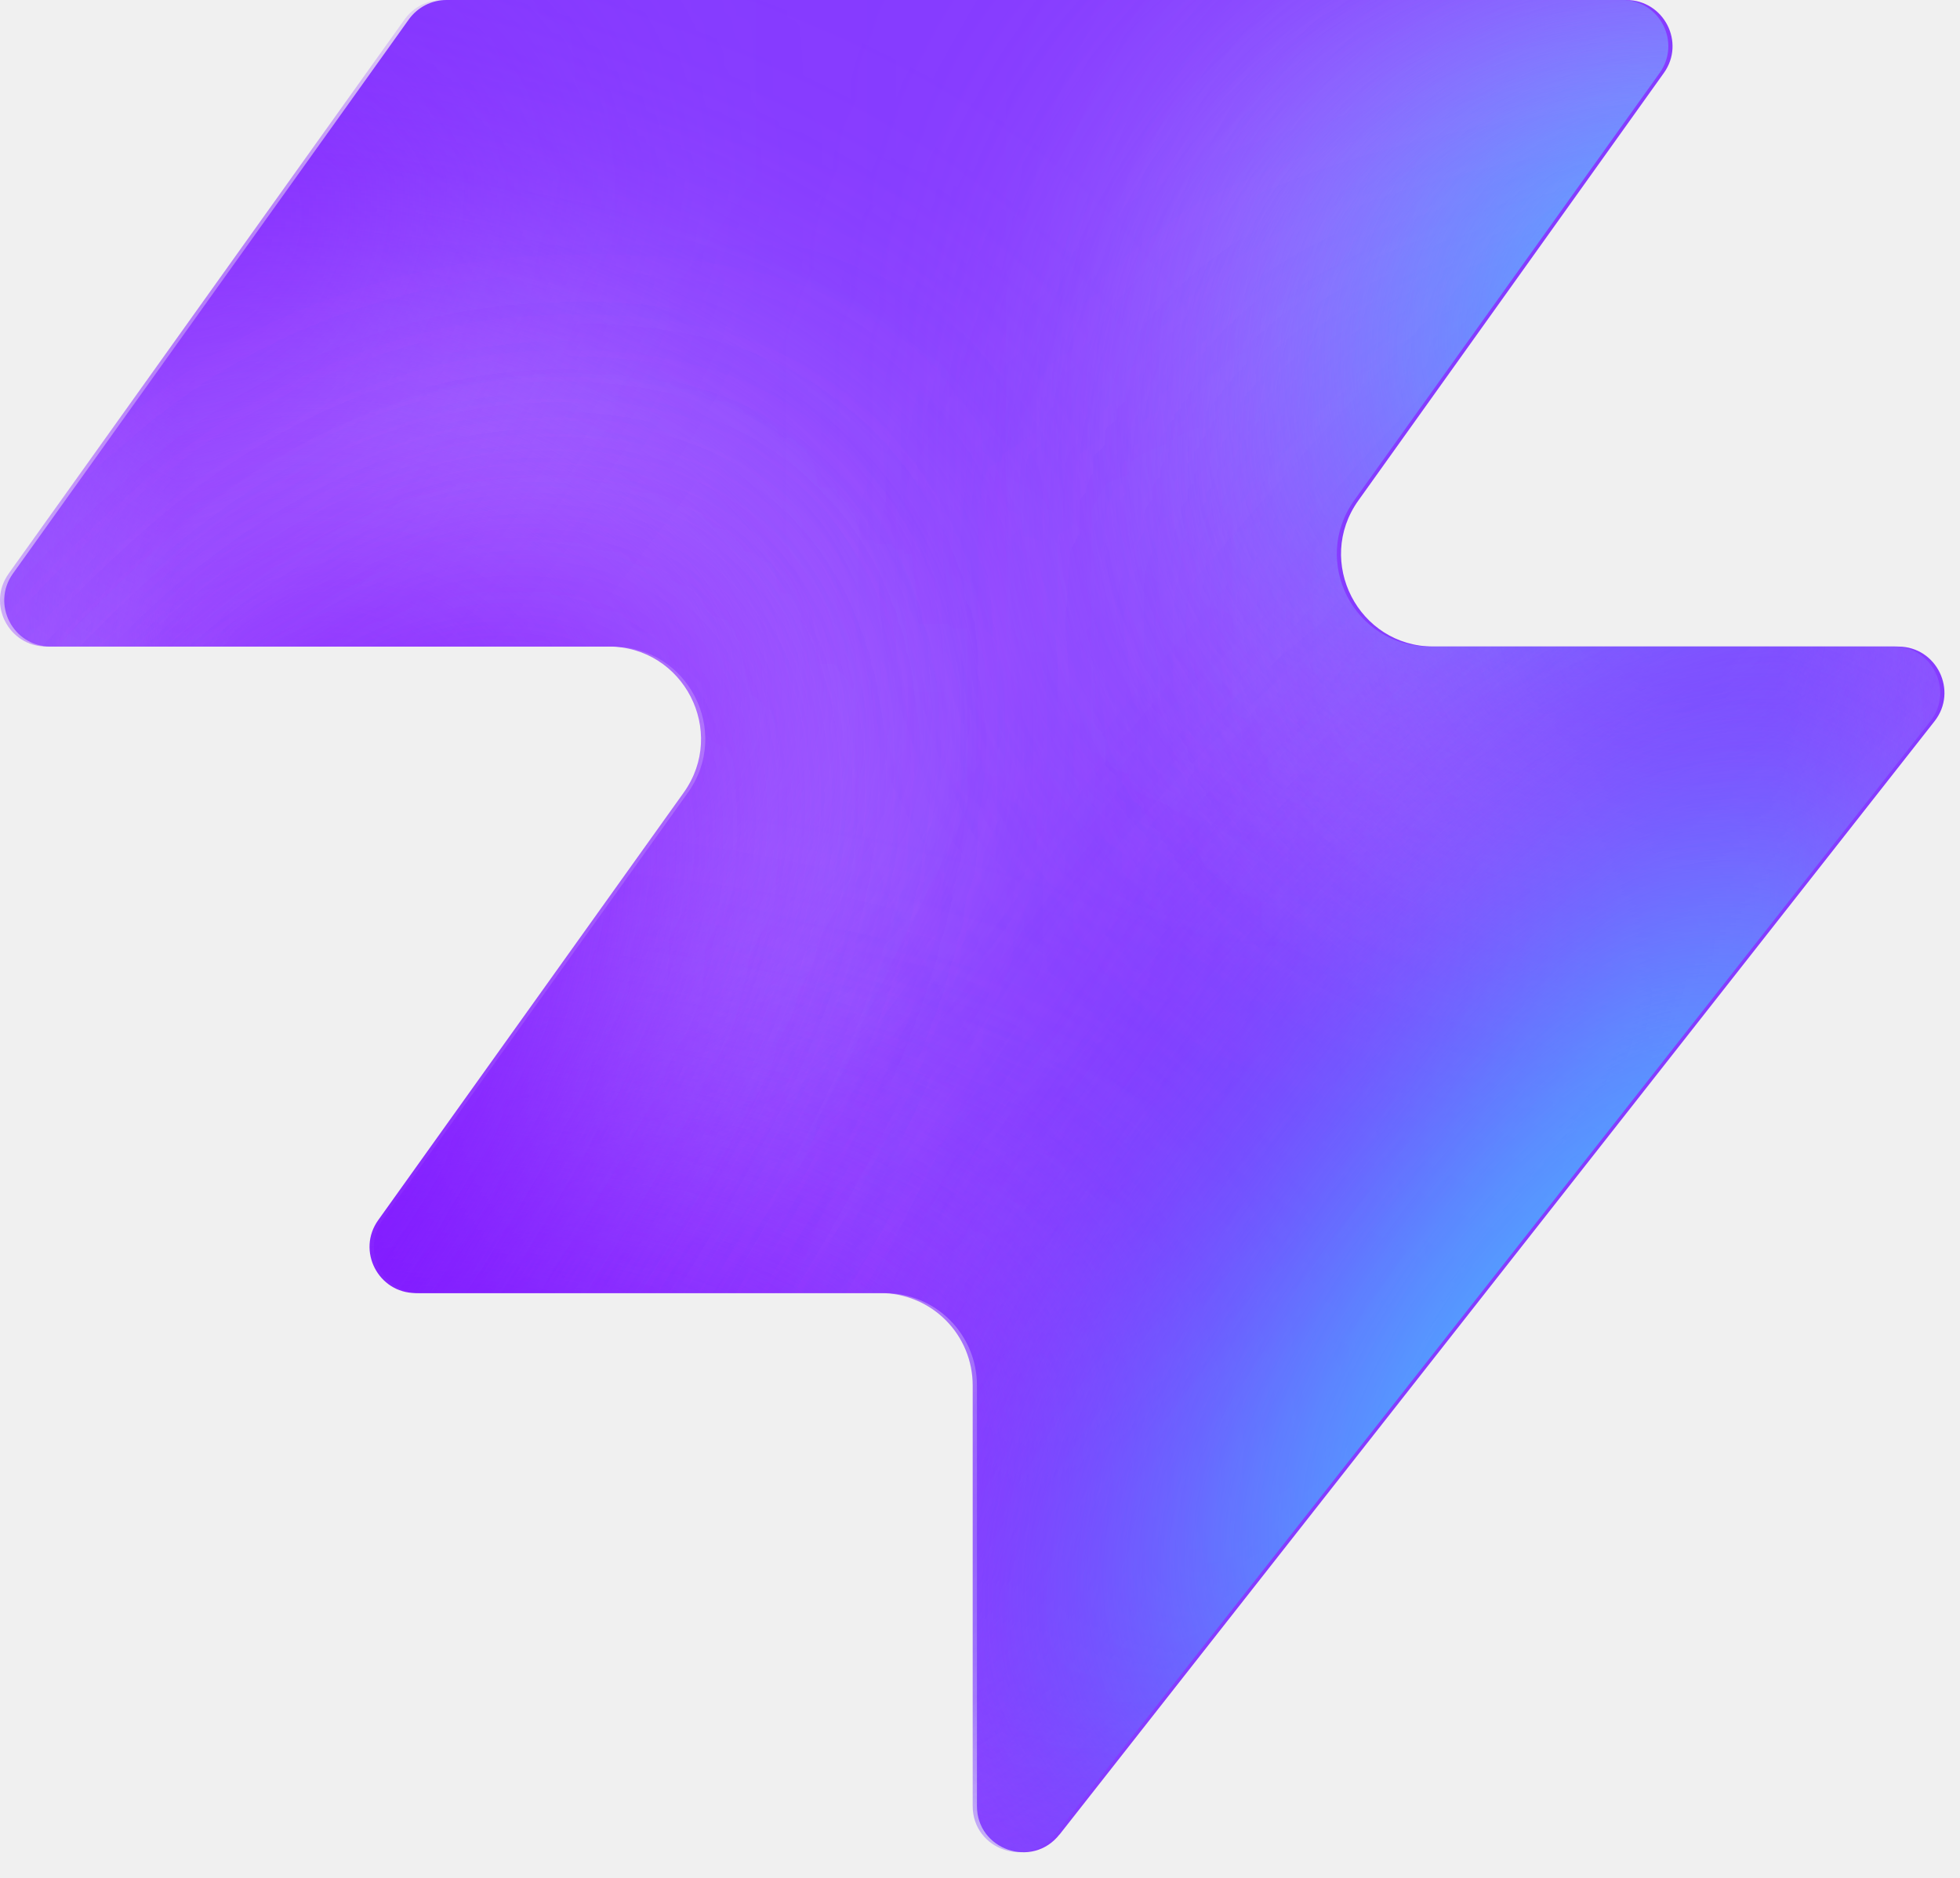
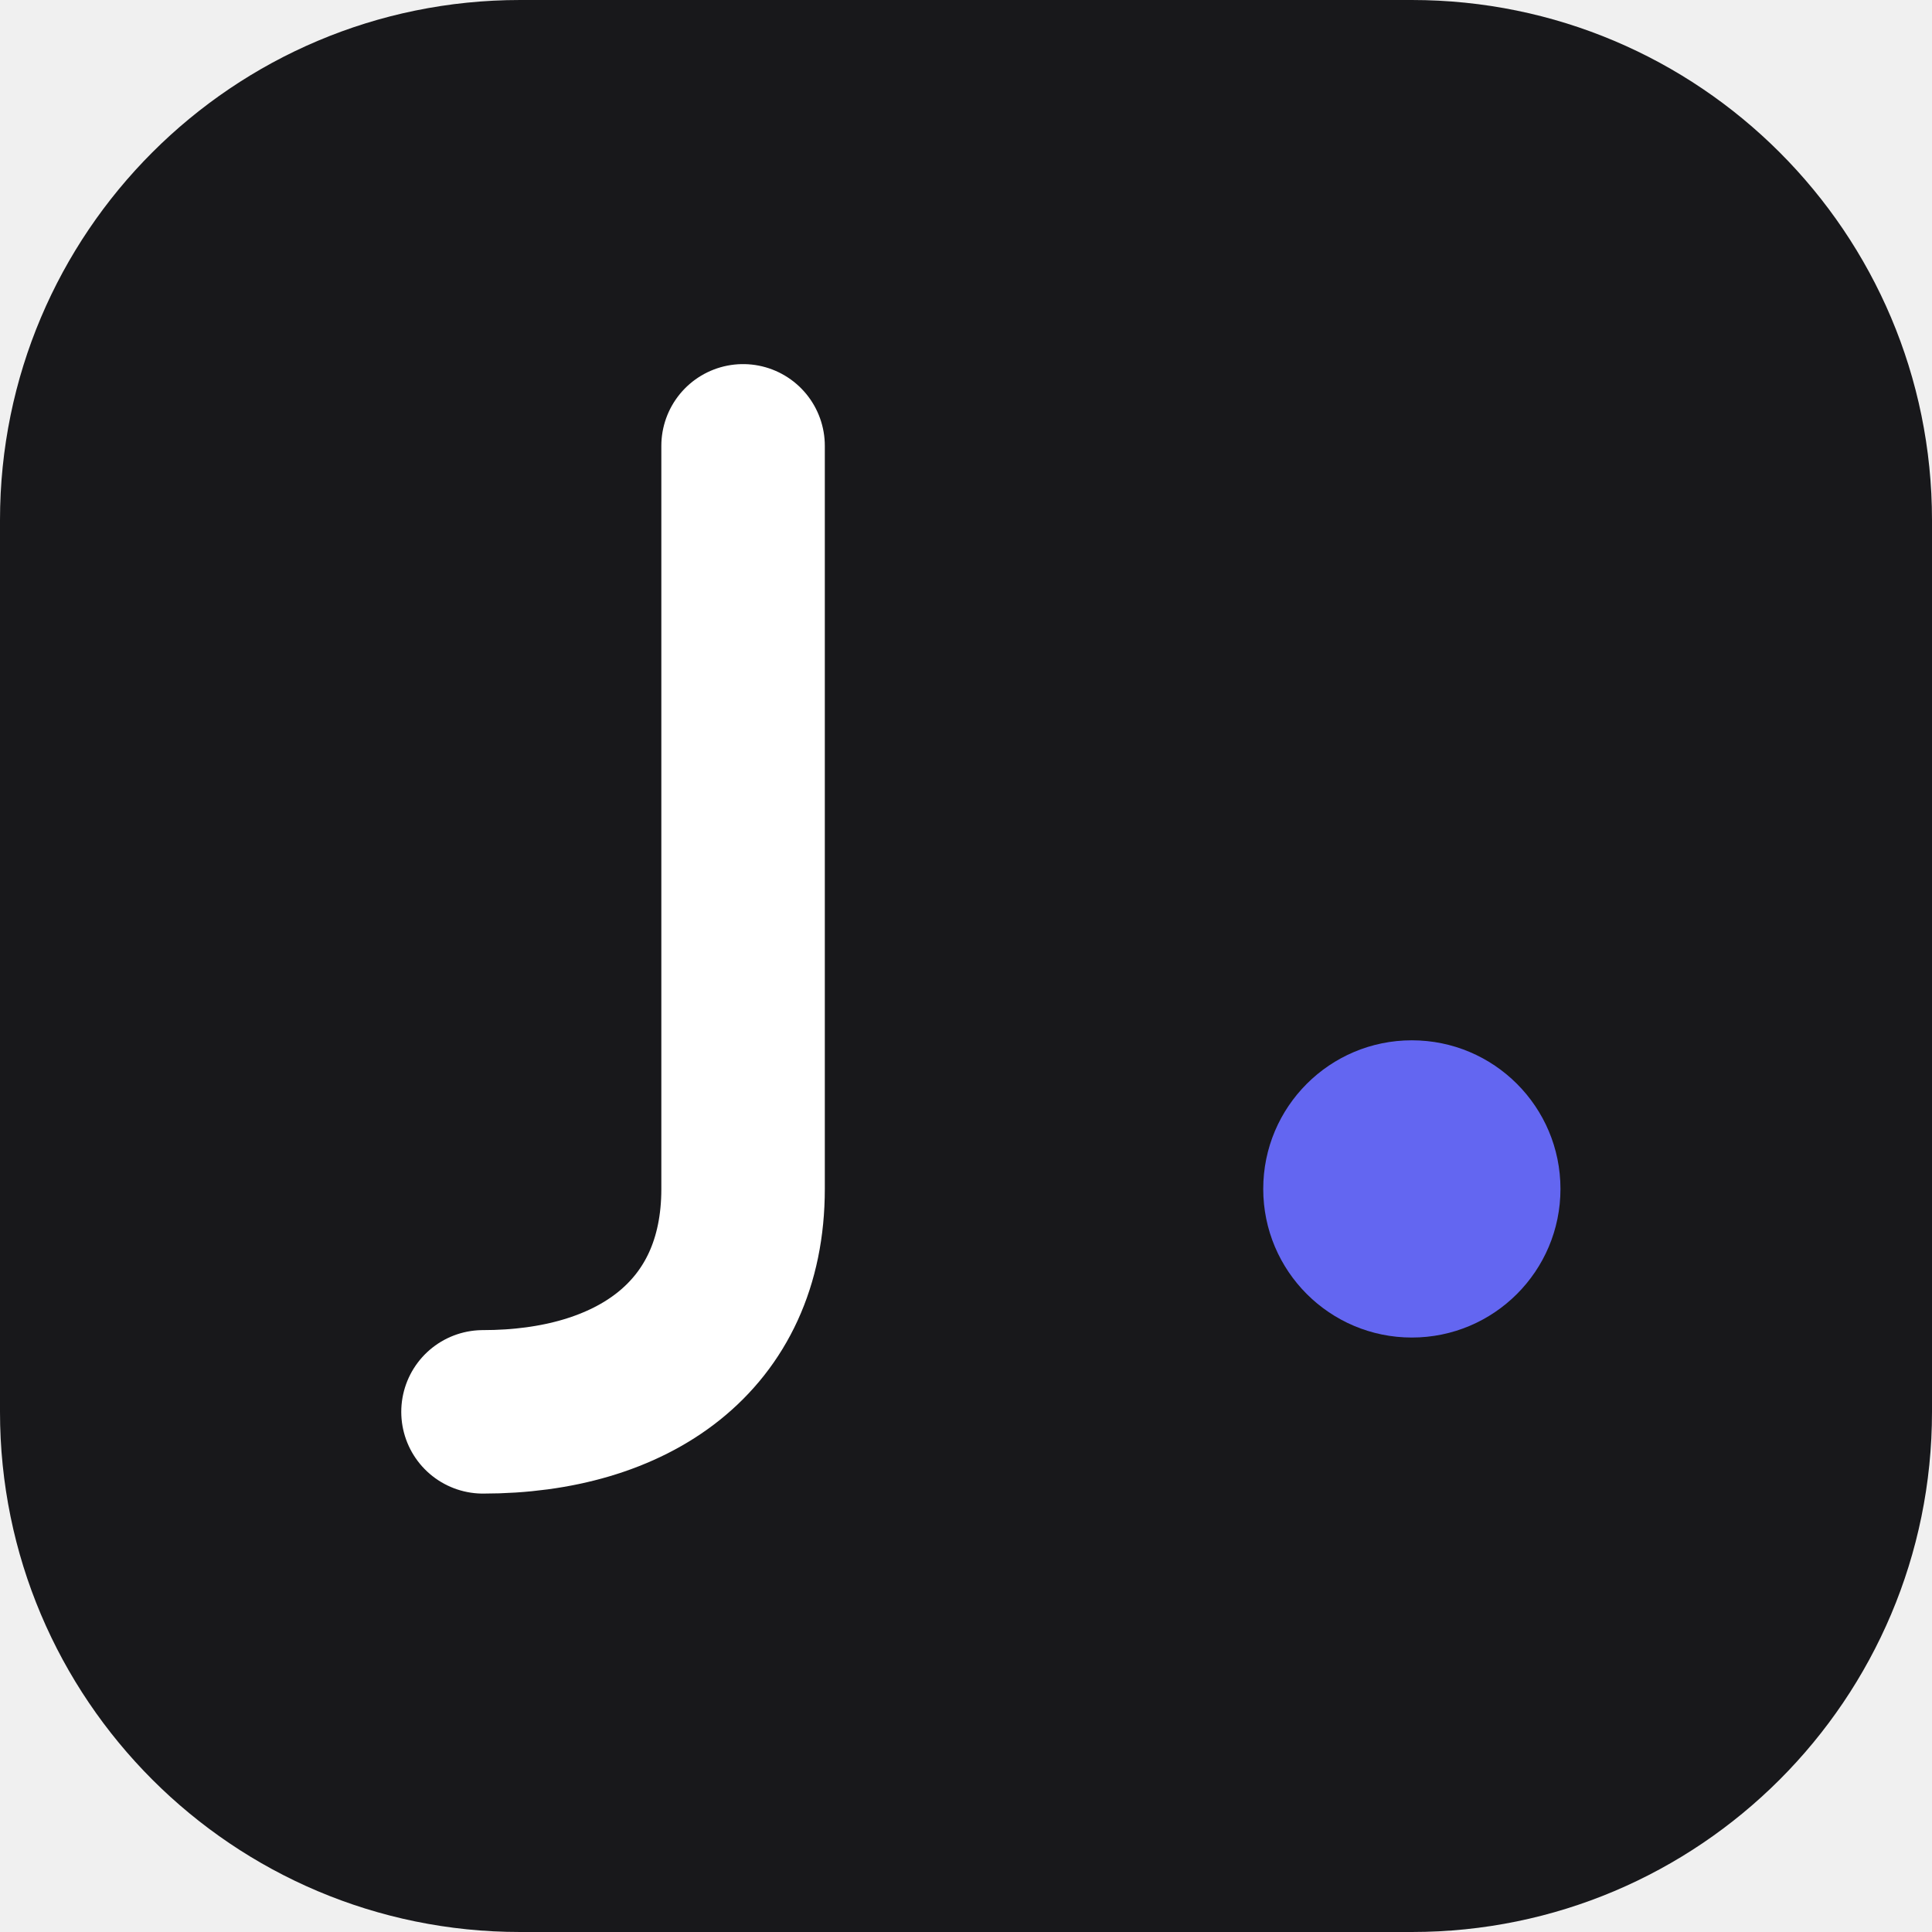
- <svg xmlns="http://www.w3.org/2000/svg" width="48" height="46" fill="none" viewBox="0 0 48 46">
-   <path fill="#863bff" d="M25.946 44.938c-.664.845-2.021.375-2.021-.698V33.937a2.26 2.26 0 0 0-2.262-2.262H10.287c-.92 0-1.456-1.04-.92-1.788l7.48-10.471c1.07-1.497 0-3.578-1.842-3.578H1.237c-.92 0-1.456-1.04-.92-1.788L10.013.474c.214-.297.556-.474.92-.474h28.894c.92 0 1.456 1.04.92 1.788l-7.48 10.471c-1.07 1.498 0 3.579 1.842 3.579h11.377c.943 0 1.473 1.088.89 1.83L25.947 44.94z" style="fill:#863bff;fill:color(display-p3 .525 .23 1);fill-opacity:1" />
-   <mask id="a" width="48" height="46" x="0" y="0" maskUnits="userSpaceOnUse" style="mask-type:alpha">
-     <path fill="#000" d="M25.842 44.938c-.664.844-2.021.375-2.021-.698V33.937a2.26 2.26 0 0 0-2.262-2.262H10.183c-.92 0-1.456-1.04-.92-1.788l7.48-10.471c1.07-1.498 0-3.579-1.842-3.579H1.133c-.92 0-1.456-1.04-.92-1.787L9.91.473c.214-.297.556-.474.92-.474h28.894c.92 0 1.456 1.04.92 1.788l-7.48 10.471c-1.07 1.498 0 3.578 1.842 3.578h11.377c.943 0 1.473 1.088.89 1.832L25.843 44.94z" style="fill:#000;fill-opacity:1" />
-   </mask>
-   <g mask="url(#a)">
-     <g filter="url(#b)">
-       <ellipse cx="5.508" cy="14.704" fill="#ede6ff" rx="5.508" ry="14.704" style="fill:#ede6ff;fill:color(display-p3 .927 .903 1);fill-opacity:1" transform="matrix(.00324 1 1 -.00324 -4.47 31.516)" />
-     </g>
-     <g filter="url(#c)">
-       <ellipse cx="10.399" cy="29.851" fill="#ede6ff" rx="10.399" ry="29.851" style="fill:#ede6ff;fill:color(display-p3 .927 .903 1);fill-opacity:1" transform="matrix(.00324 1 1 -.00324 -39.328 7.883)" />
-     </g>
-     <g filter="url(#d)">
-       <ellipse cx="5.508" cy="30.487" fill="#7e14ff" rx="5.508" ry="30.487" style="fill:#7e14ff;fill:color(display-p3 .492 .077 1);fill-opacity:1" transform="rotate(89.814 -25.913 -14.639)scale(1 -1)" />
-     </g>
-     <g filter="url(#e)">
-       <ellipse cx="5.508" cy="30.599" fill="#7e14ff" rx="5.508" ry="30.599" style="fill:#7e14ff;fill:color(display-p3 .492 .077 1);fill-opacity:1" transform="rotate(89.814 -32.644 -3.334)scale(1 -1)" />
-     </g>
-     <g filter="url(#f)">
-       <ellipse cx="5.508" cy="30.599" fill="#7e14ff" rx="5.508" ry="30.599" style="fill:#7e14ff;fill:color(display-p3 .492 .077 1);fill-opacity:1" transform="matrix(.00324 1 1 -.00324 -34.34 30.47)" />
-     </g>
-     <g filter="url(#g)">
-       <ellipse cx="14.072" cy="22.078" fill="#ede6ff" rx="14.072" ry="22.078" style="fill:#ede6ff;fill:color(display-p3 .927 .903 1);fill-opacity:1" transform="rotate(93.35 24.506 48.493)scale(-1 1)" />
-     </g>
-     <g filter="url(#h)">
-       <ellipse cx="3.47" cy="21.501" fill="#7e14ff" rx="3.47" ry="21.501" style="fill:#7e14ff;fill:color(display-p3 .492 .077 1);fill-opacity:1" transform="rotate(89.009 28.708 47.59)scale(-1 1)" />
-     </g>
-     <g filter="url(#i)">
-       <ellipse cx="3.47" cy="21.501" fill="#7e14ff" rx="3.47" ry="21.501" style="fill:#7e14ff;fill:color(display-p3 .492 .077 1);fill-opacity:1" transform="rotate(89.009 28.708 47.59)scale(-1 1)" />
-     </g>
-     <g filter="url(#j)">
-       <ellipse cx=".387" cy="8.972" fill="#7e14ff" rx="4.407" ry="29.108" style="fill:#7e14ff;fill:color(display-p3 .492 .077 1);fill-opacity:1" transform="rotate(39.51 .387 8.972)" />
-     </g>
-     <g filter="url(#k)">
-       <ellipse cx="47.523" cy="-6.092" fill="#7e14ff" rx="4.407" ry="29.108" style="fill:#7e14ff;fill:color(display-p3 .492 .077 1);fill-opacity:1" transform="rotate(37.892 47.523 -6.092)" />
-     </g>
-     <g filter="url(#l)">
-       <ellipse cx="41.412" cy="6.333" fill="#47bfff" rx="5.971" ry="9.665" style="fill:#47bfff;fill:color(display-p3 .28 .748 1);fill-opacity:1" transform="rotate(37.892 41.412 6.333)" />
-     </g>
-     <g filter="url(#m)">
-       <ellipse cx="-1.879" cy="38.332" fill="#7e14ff" rx="4.407" ry="29.108" style="fill:#7e14ff;fill:color(display-p3 .492 .077 1);fill-opacity:1" transform="rotate(37.892 -1.88 38.332)" />
-     </g>
-     <g filter="url(#n)">
-       <ellipse cx="-1.879" cy="38.332" fill="#7e14ff" rx="4.407" ry="29.108" style="fill:#7e14ff;fill:color(display-p3 .492 .077 1);fill-opacity:1" transform="rotate(37.892 -1.88 38.332)" />
-     </g>
-     <g filter="url(#o)">
-       <ellipse cx="35.651" cy="29.907" fill="#7e14ff" rx="4.407" ry="29.108" style="fill:#7e14ff;fill:color(display-p3 .492 .077 1);fill-opacity:1" transform="rotate(37.892 35.651 29.907)" />
-     </g>
-     <g filter="url(#p)">
-       <ellipse cx="38.418" cy="32.4" fill="#47bfff" rx="5.971" ry="15.297" style="fill:#47bfff;fill:color(display-p3 .28 .748 1);fill-opacity:1" transform="rotate(37.892 38.418 32.4)" />
-     </g>
-   </g>
-   <defs>
-     <filter id="b" width="60.045" height="41.654" x="-19.77" y="16.149" color-interpolation-filters="sRGB" filterUnits="userSpaceOnUse">
-       <feFlood flood-opacity="0" result="BackgroundImageFix" />
-       <feBlend in="SourceGraphic" in2="BackgroundImageFix" result="shape" />
-       <feGaussianBlur result="effect1_foregroundBlur_2002_17158" stdDeviation="7.659" />
-     </filter>
-     <filter id="c" width="90.34" height="51.437" x="-54.613" y="-7.533" color-interpolation-filters="sRGB" filterUnits="userSpaceOnUse">
-       <feFlood flood-opacity="0" result="BackgroundImageFix" />
-       <feBlend in="SourceGraphic" in2="BackgroundImageFix" result="shape" />
-       <feGaussianBlur result="effect1_foregroundBlur_2002_17158" stdDeviation="7.659" />
-     </filter>
-     <filter id="d" width="79.355" height="29.4" x="-49.64" y="2.03" color-interpolation-filters="sRGB" filterUnits="userSpaceOnUse">
-       <feFlood flood-opacity="0" result="BackgroundImageFix" />
-       <feBlend in="SourceGraphic" in2="BackgroundImageFix" result="shape" />
-       <feGaussianBlur result="effect1_foregroundBlur_2002_17158" stdDeviation="4.596" />
-     </filter>
-     <filter id="e" width="79.579" height="29.4" x="-45.045" y="20.029" color-interpolation-filters="sRGB" filterUnits="userSpaceOnUse">
-       <feFlood flood-opacity="0" result="BackgroundImageFix" />
-       <feBlend in="SourceGraphic" in2="BackgroundImageFix" result="shape" />
-       <feGaussianBlur result="effect1_foregroundBlur_2002_17158" stdDeviation="4.596" />
-     </filter>
-     <filter id="f" width="79.579" height="29.4" x="-43.513" y="21.178" color-interpolation-filters="sRGB" filterUnits="userSpaceOnUse">
-       <feFlood flood-opacity="0" result="BackgroundImageFix" />
-       <feBlend in="SourceGraphic" in2="BackgroundImageFix" result="shape" />
-       <feGaussianBlur result="effect1_foregroundBlur_2002_17158" stdDeviation="4.596" />
-     </filter>
-     <filter id="g" width="74.749" height="58.852" x="15.756" y="-17.901" color-interpolation-filters="sRGB" filterUnits="userSpaceOnUse">
-       <feFlood flood-opacity="0" result="BackgroundImageFix" />
-       <feBlend in="SourceGraphic" in2="BackgroundImageFix" result="shape" />
-       <feGaussianBlur result="effect1_foregroundBlur_2002_17158" stdDeviation="7.659" />
-     </filter>
-     <filter id="h" width="61.377" height="25.362" x="23.548" y="2.284" color-interpolation-filters="sRGB" filterUnits="userSpaceOnUse">
-       <feFlood flood-opacity="0" result="BackgroundImageFix" />
-       <feBlend in="SourceGraphic" in2="BackgroundImageFix" result="shape" />
-       <feGaussianBlur result="effect1_foregroundBlur_2002_17158" stdDeviation="4.596" />
-     </filter>
-     <filter id="i" width="61.377" height="25.362" x="23.548" y="2.284" color-interpolation-filters="sRGB" filterUnits="userSpaceOnUse">
-       <feFlood flood-opacity="0" result="BackgroundImageFix" />
-       <feBlend in="SourceGraphic" in2="BackgroundImageFix" result="shape" />
-       <feGaussianBlur result="effect1_foregroundBlur_2002_17158" stdDeviation="4.596" />
-     </filter>
-     <filter id="j" width="56.045" height="63.649" x="-27.636" y="-22.853" color-interpolation-filters="sRGB" filterUnits="userSpaceOnUse">
-       <feFlood flood-opacity="0" result="BackgroundImageFix" />
-       <feBlend in="SourceGraphic" in2="BackgroundImageFix" result="shape" />
-       <feGaussianBlur result="effect1_foregroundBlur_2002_17158" stdDeviation="4.596" />
-     </filter>
-     <filter id="k" width="54.814" height="64.646" x="20.116" y="-38.415" color-interpolation-filters="sRGB" filterUnits="userSpaceOnUse">
-       <feFlood flood-opacity="0" result="BackgroundImageFix" />
-       <feBlend in="SourceGraphic" in2="BackgroundImageFix" result="shape" />
-       <feGaussianBlur result="effect1_foregroundBlur_2002_17158" stdDeviation="4.596" />
-     </filter>
-     <filter id="l" width="33.541" height="35.313" x="24.641" y="-11.323" color-interpolation-filters="sRGB" filterUnits="userSpaceOnUse">
-       <feFlood flood-opacity="0" result="BackgroundImageFix" />
-       <feBlend in="SourceGraphic" in2="BackgroundImageFix" result="shape" />
-       <feGaussianBlur result="effect1_foregroundBlur_2002_17158" stdDeviation="4.596" />
-     </filter>
-     <filter id="m" width="54.814" height="64.646" x="-29.286" y="6.009" color-interpolation-filters="sRGB" filterUnits="userSpaceOnUse">
-       <feFlood flood-opacity="0" result="BackgroundImageFix" />
-       <feBlend in="SourceGraphic" in2="BackgroundImageFix" result="shape" />
-       <feGaussianBlur result="effect1_foregroundBlur_2002_17158" stdDeviation="4.596" />
-     </filter>
-     <filter id="n" width="54.814" height="64.646" x="-29.286" y="6.009" color-interpolation-filters="sRGB" filterUnits="userSpaceOnUse">
-       <feFlood flood-opacity="0" result="BackgroundImageFix" />
-       <feBlend in="SourceGraphic" in2="BackgroundImageFix" result="shape" />
-       <feGaussianBlur result="effect1_foregroundBlur_2002_17158" stdDeviation="4.596" />
-     </filter>
-     <filter id="o" width="54.814" height="64.646" x="8.244" y="-2.416" color-interpolation-filters="sRGB" filterUnits="userSpaceOnUse">
-       <feFlood flood-opacity="0" result="BackgroundImageFix" />
-       <feBlend in="SourceGraphic" in2="BackgroundImageFix" result="shape" />
-       <feGaussianBlur result="effect1_foregroundBlur_2002_17158" stdDeviation="4.596" />
-     </filter>
-     <filter id="p" width="39.409" height="43.623" x="18.713" y="10.588" color-interpolation-filters="sRGB" filterUnits="userSpaceOnUse">
-       <feFlood flood-opacity="0" result="BackgroundImageFix" />
-       <feBlend in="SourceGraphic" in2="BackgroundImageFix" result="shape" />
-       <feGaussianBlur result="effect1_foregroundBlur_2002_17158" stdDeviation="4.596" />
-     </filter>
-   </defs>
+ <svg xmlns="http://www.w3.org/2000/svg" viewBox="2 5 26 26" fill="none">
+   <rect x="2" y="5" width="26" height="26" rx="7" fill="#18181B" />
+   <path d="M12 11V21C12 23 10.5 24 8.5 24" stroke="#FFFFFF" stroke-width="2.2" stroke-linecap="round" />
+   <circle cx="21" cy="21" r="2" fill="#6366F1" />
</svg>
